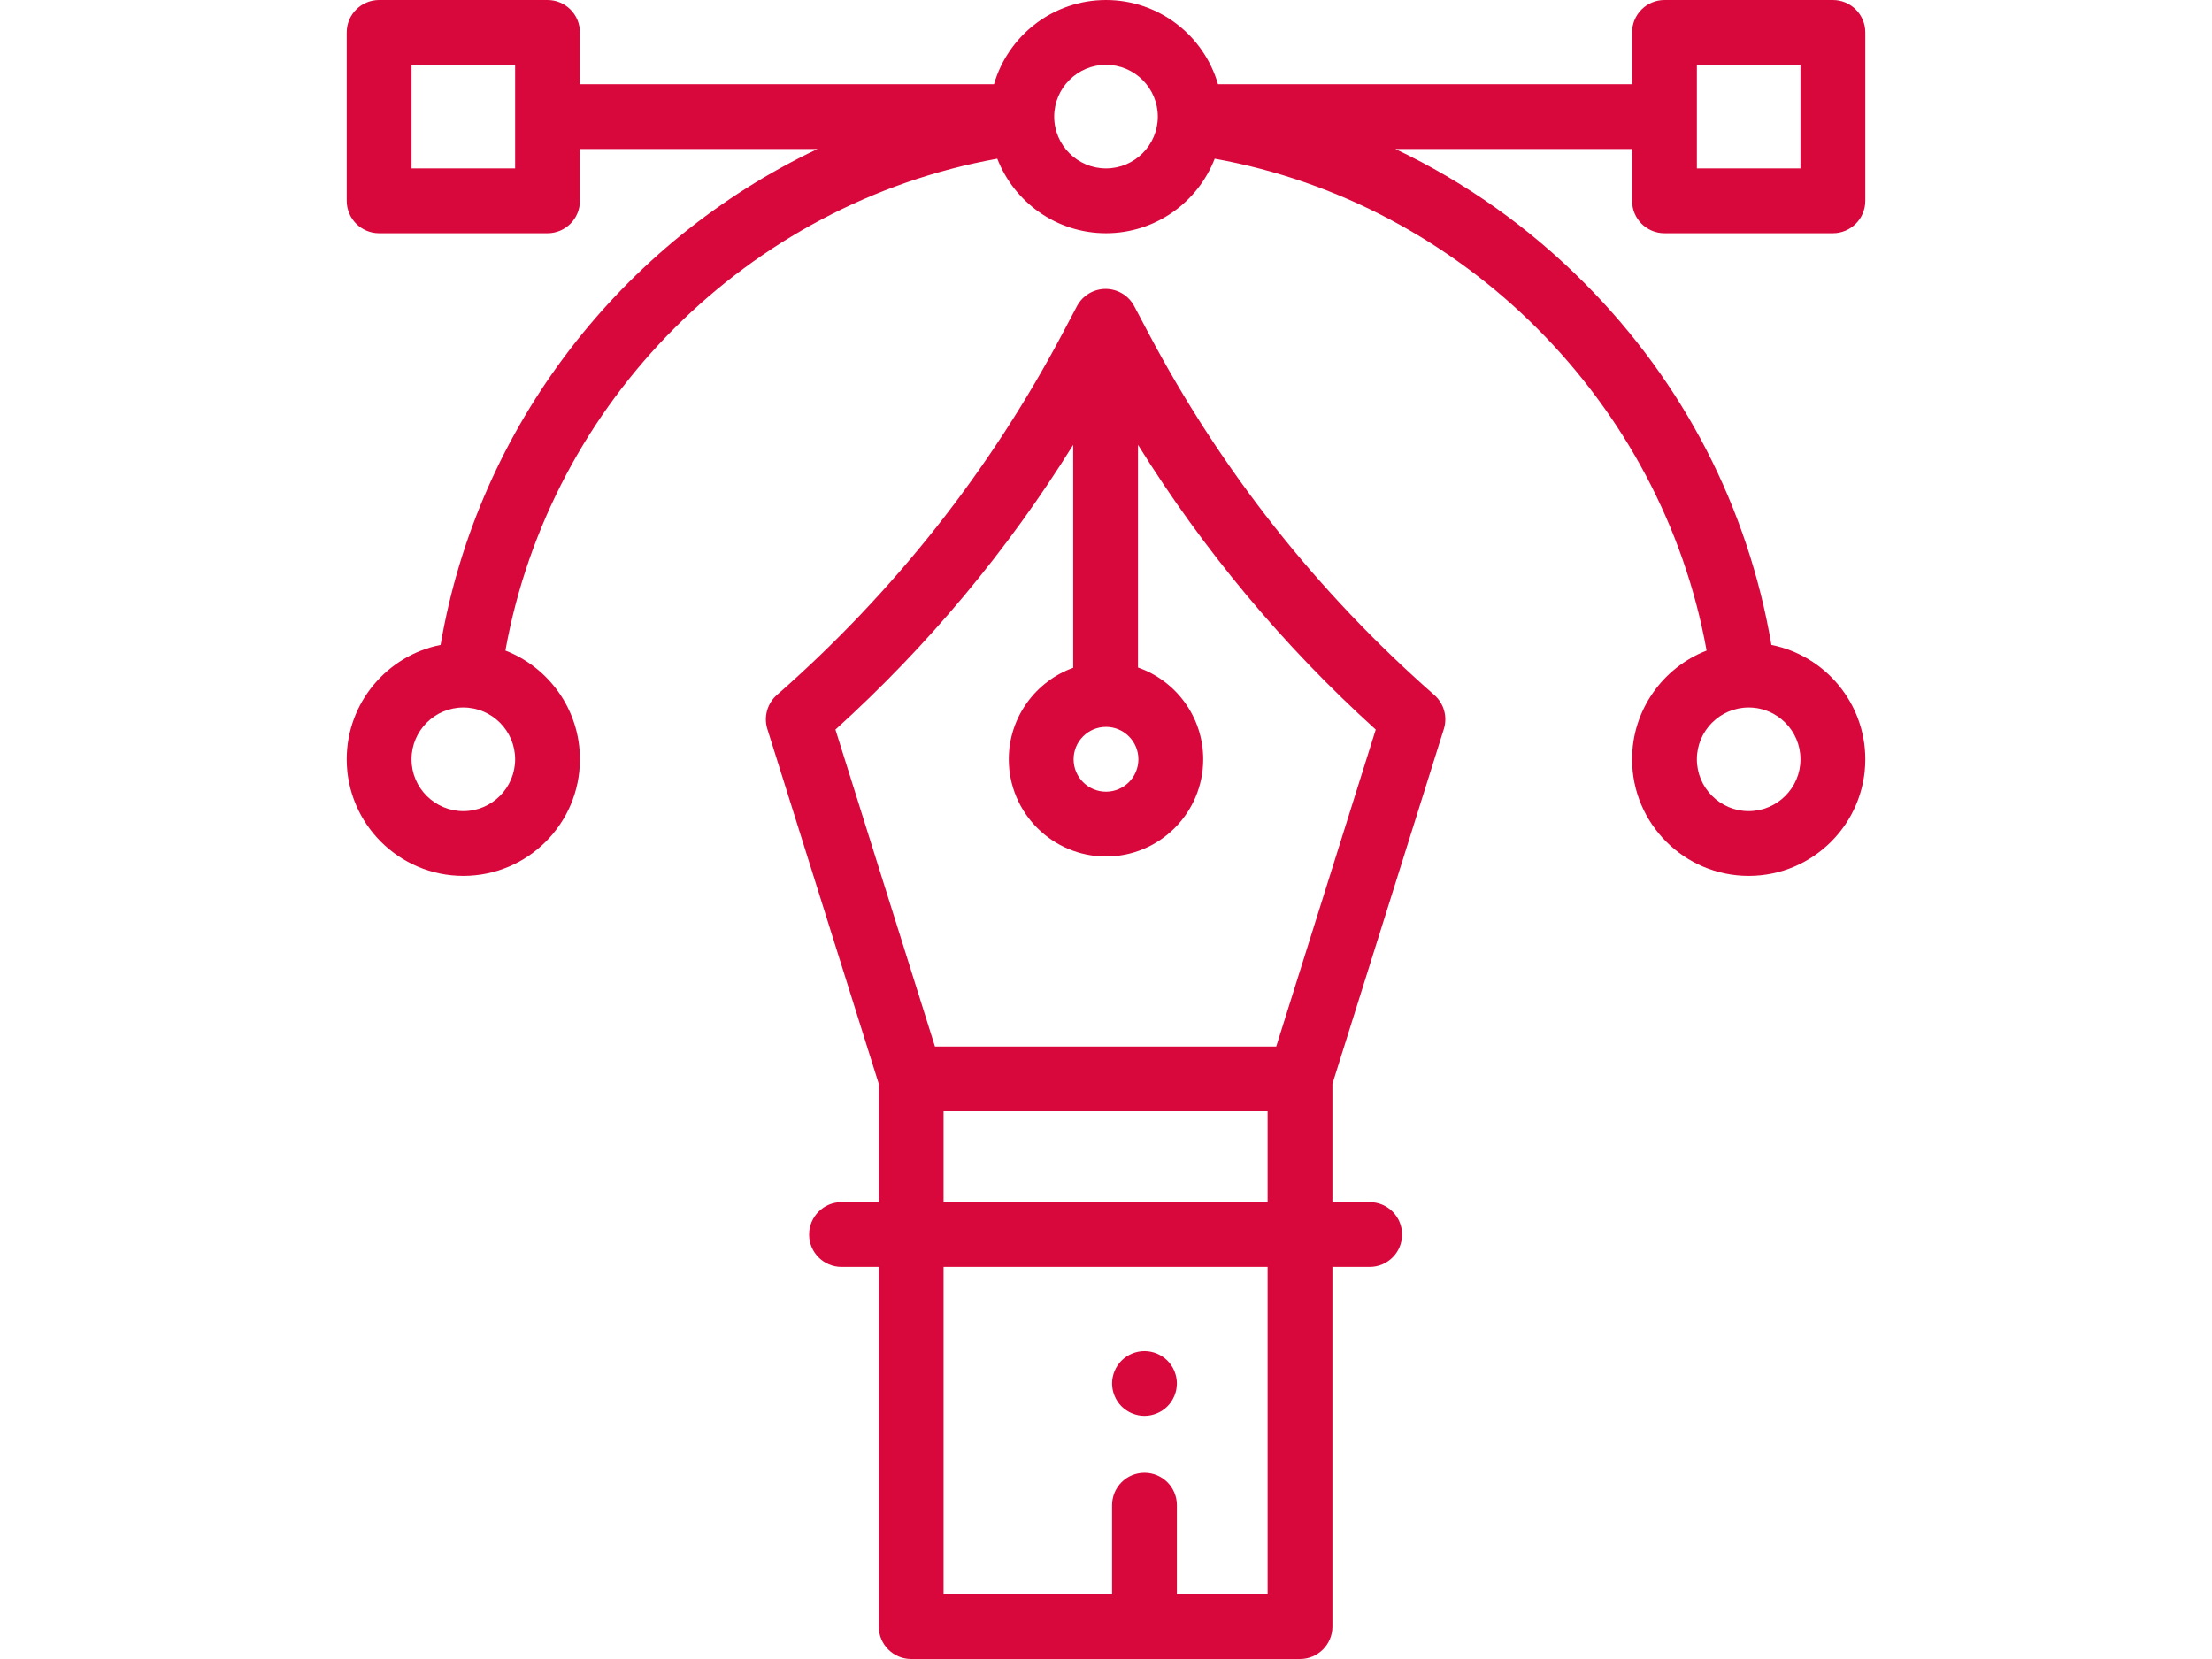
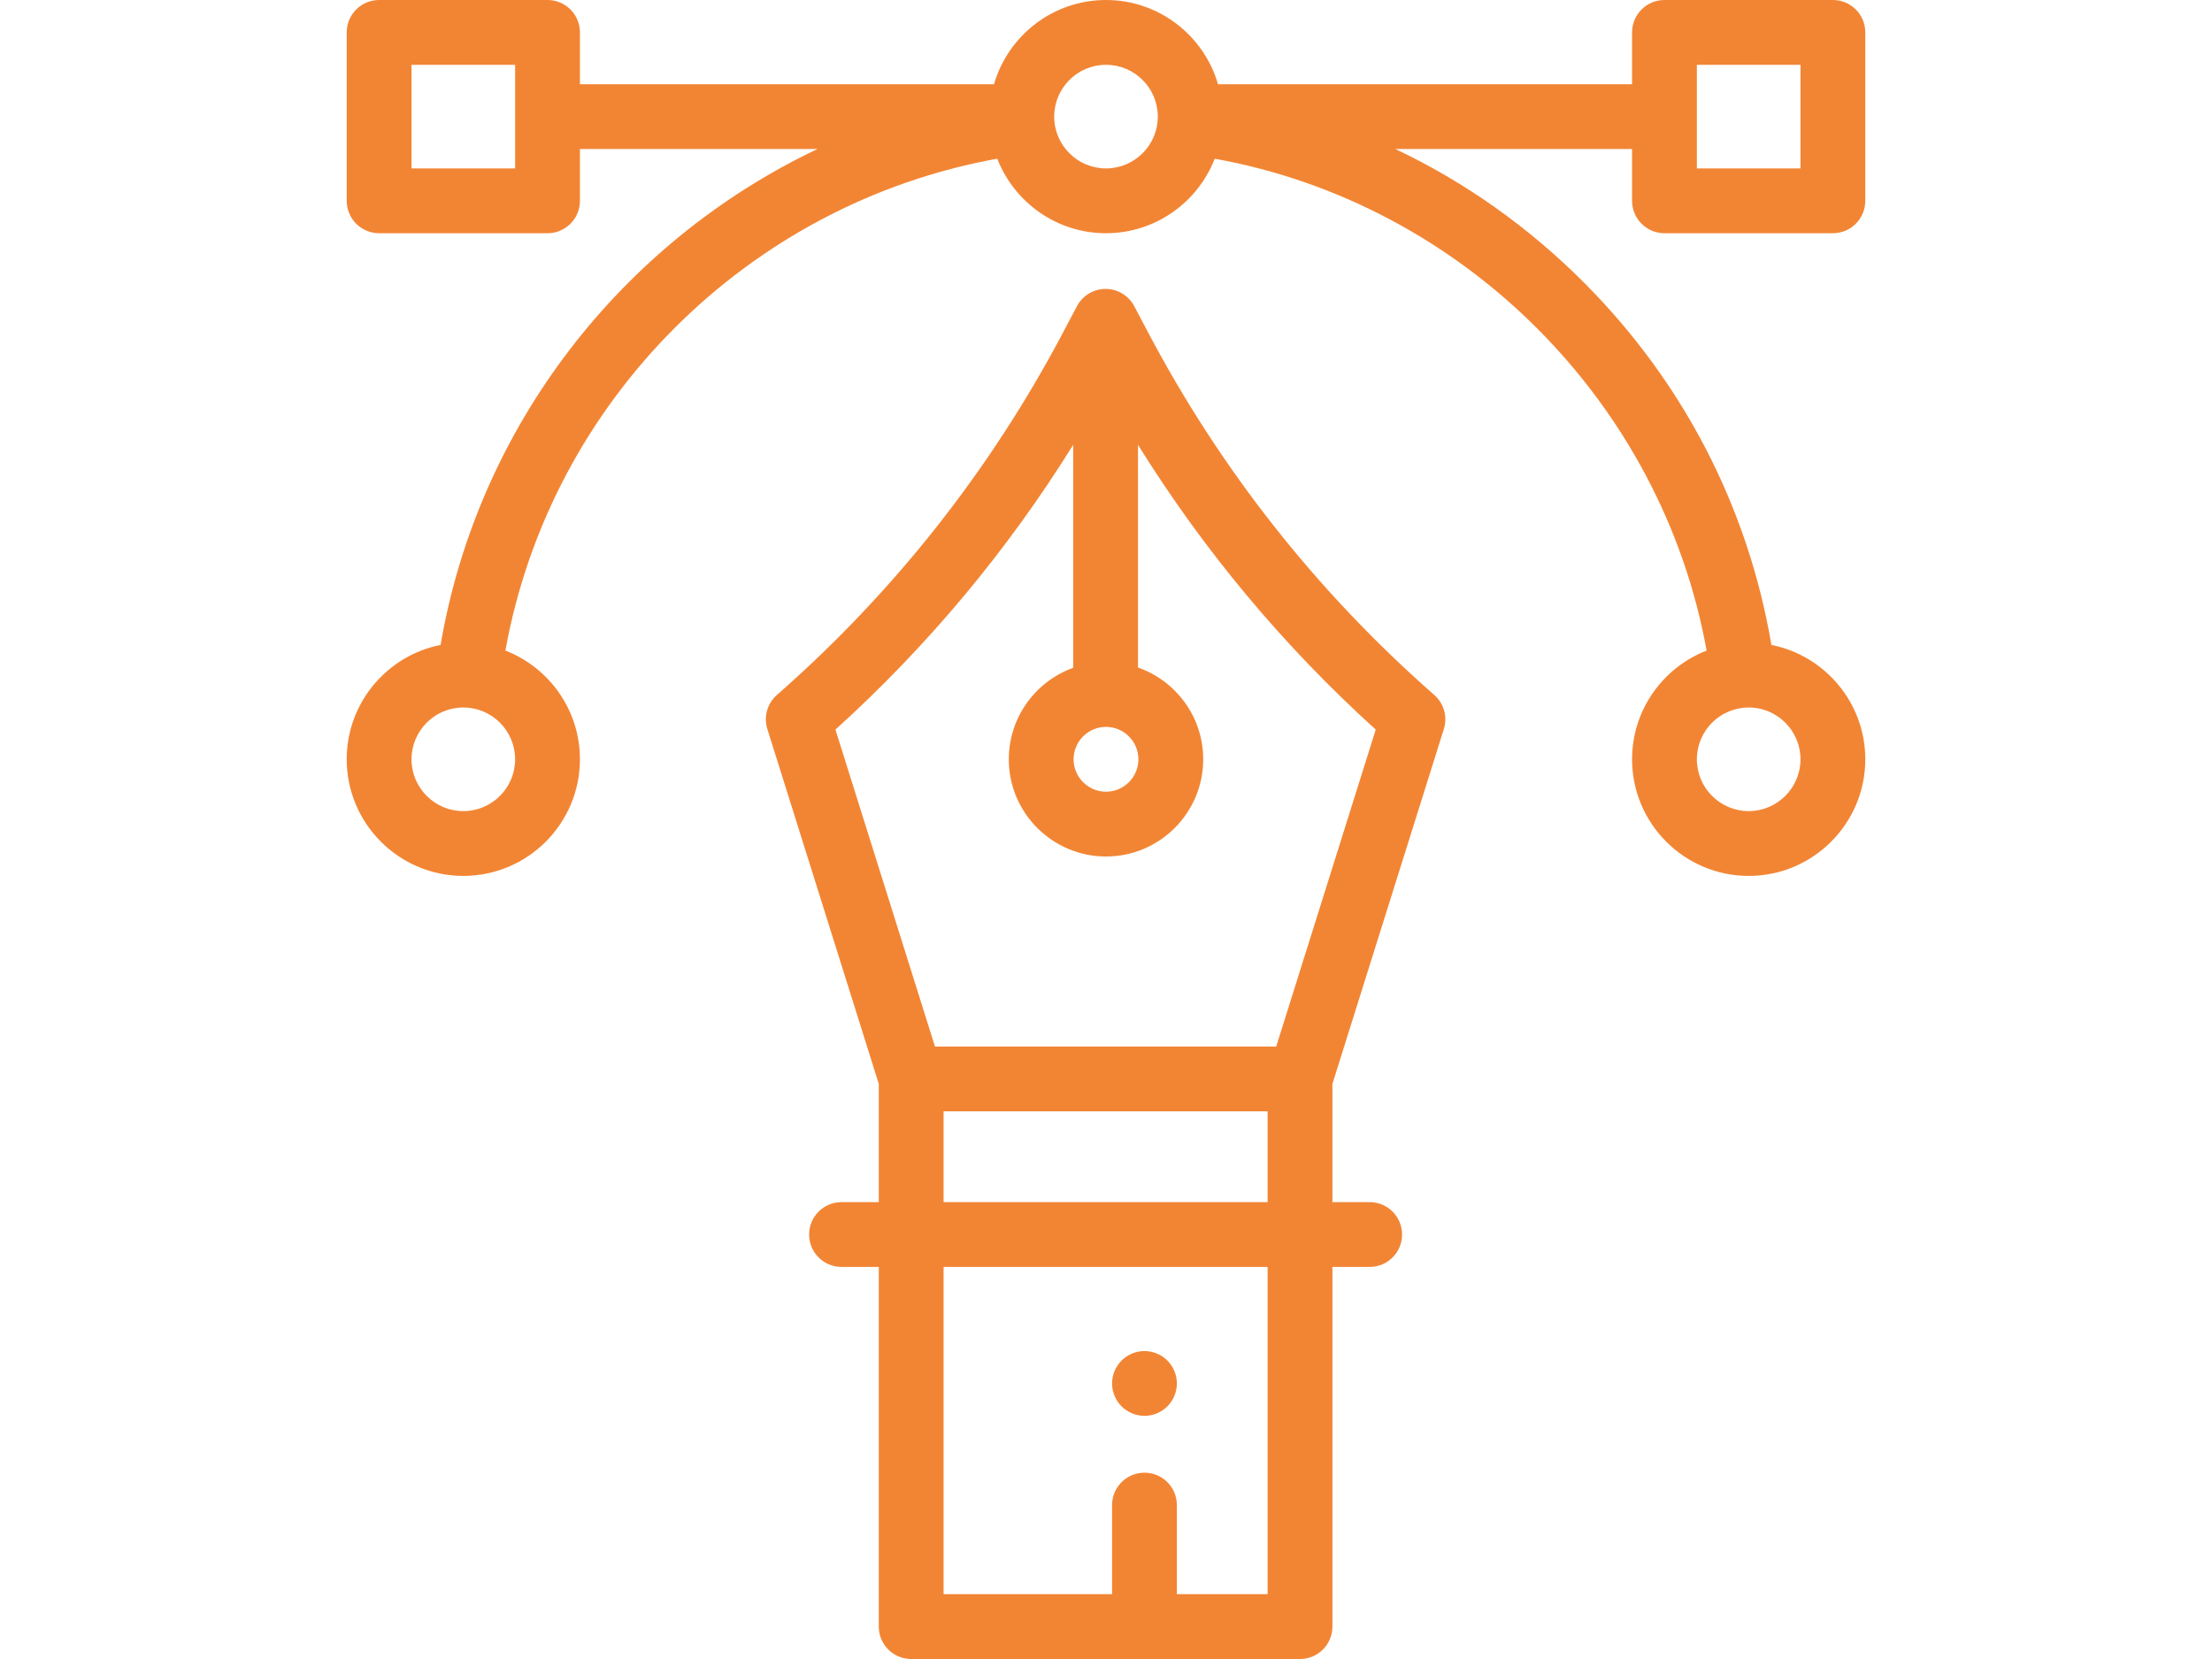
<svg xmlns="http://www.w3.org/2000/svg" version="1.1" id="Layer_1" x="0px" y="0px" width="1600px" height="1200px" viewBox="0 0 1600 1200" enable-background="new 0 0 1600 1200" xml:space="preserve">
  <g id="XMLID_2819_">
    <g id="XMLID_1276_">
-       <path id="XMLID_1472_" fill="#D9083C" d="M830.502,240.546l-10.073-19.071c-4.059-7.683-12.035-12.49-20.723-12.49    s-16.664,4.807-20.723,12.49l-10.073,19.071c-52.629,99.635-122.259,187.835-206.963,262.151    c-6.977,6.12-9.684,15.783-6.902,24.64l80.602,256.673v85.521h-26.953c-12.945,0-23.438,10.495-23.438,23.438    s10.493,23.438,23.438,23.438h26.953v260.156c0,12.942,10.493,23.438,23.438,23.438h281.25c12.945,0,23.438-10.495,23.438-23.438    V916.406h26.953c12.945,0,23.438-10.495,23.438-23.438s-10.493-23.438-23.438-23.438H963.77v-85.523l80.602-256.673    c2.782-8.855,0.075-18.518-6.902-24.64C952.761,428.379,883.128,340.181,830.502,240.546z M800,525.78    c12.923,0,23.438,10.514,23.438,23.438S812.923,572.655,800,572.655s-23.438-10.514-23.438-23.438S787.077,525.78,800,525.78z     M916.89,1153.125h-65.625v-64.453c0-12.942-10.493-23.438-23.438-23.438c-12.945,0-23.438,10.495-23.438,23.438v64.453H682.515    V916.406H916.89V1153.125z M682.515,869.531v-65.677H916.89v65.677H682.515z M923.122,756.98H676.283l-71.986-229.245    c66.921-60.593,124.523-129.654,171.97-205.983V483.04c-27.127,9.757-46.58,35.735-46.58,66.178    c0,38.77,31.542,70.313,70.313,70.313s70.313-31.542,70.313-70.313c0-30.663-19.739-56.791-47.173-66.382V321.75    c47.447,76.331,105.047,145.392,171.97,205.983L923.122,756.98z" />
-       <path id="XMLID_1518_" fill="#D9083C" d="M1203.957,168.698h121.823c12.945,0,23.438-10.495,23.438-23.438V23.438    c0-12.942-10.493-23.438-23.438-23.438h-121.823c-12.945,0-23.438,10.495-23.438,23.438v37.474h-299.51    C870.828,25.772,838.377,0,800,0s-70.828,25.772-81.009,60.912H419.48V23.438C419.48,10.495,408.987,0,396.043,0H274.22    c-12.945,0-23.438,10.495-23.438,23.438v121.823c0,12.942,10.493,23.437,23.438,23.437h121.823    c12.945,0,23.438-10.495,23.438-23.438v-37.474h171.82c-141.094,67.012-245.473,199.87-272.613,358.704    c-38.665,7.673-67.905,41.845-67.905,82.727c0,46.512,37.84,84.349,84.349,84.349s84.349-37.84,84.349-84.349    c0-35.777-22.402-66.401-53.906-78.64c32.505-180.605,175.615-323.33,355.784-355.788c12.237,31.505,42.862,53.909,78.642,53.909    c35.777,0,66.403-22.402,78.642-53.906c179.791,32.416,323.372,176.18,355.784,355.788c-31.505,12.239-53.904,42.863-53.904,78.64    c0,46.512,37.84,84.349,84.349,84.349c46.512,0,84.349-37.84,84.349-84.349c0-40.882-29.243-75.056-67.908-82.727    c-16.894-99.232-63.345-189.387-134.85-261.377c-40.404-40.676-86.667-73.383-137.137-97.324h171.195v37.472    C1180.52,158.203,1191.015,168.698,1203.957,168.698z M372.605,121.823h-74.948V46.875h74.948V121.823L372.605,121.823z     M335.131,586.692c-20.663,0-37.474-16.812-37.474-37.474c0-20.663,16.812-37.472,37.474-37.472s37.474,16.809,37.474,37.472    C372.605,569.88,355.794,586.692,335.131,586.692z M1302.343,549.218c0,20.662-16.812,37.474-37.474,37.474    c-20.663,0-37.474-16.812-37.474-37.474s16.809-37.472,37.474-37.472C1285.534,511.746,1302.343,528.555,1302.343,549.218z     M800,121.823c-20.662,0-37.474-16.809-37.474-37.472S779.338,46.875,800,46.875s37.474,16.812,37.474,37.474    S820.663,121.823,800,121.823z M1227.395,46.875h74.948v74.948h-74.948V46.875z" />
-       <path id="XMLID_1634_" fill="#D9083C" d="M827.827,1024.125c6.164,0,12.211-2.508,16.57-6.867    c4.359-4.359,6.867-10.406,6.867-16.57c0-6.164-2.508-12.211-6.867-16.57c-4.359-4.357-10.406-6.867-16.57-6.867    c-6.164,0-12.211,2.508-16.57,6.867c-4.359,4.359-6.867,10.406-6.867,16.57c0,6.164,2.508,12.211,6.867,16.57    C815.616,1021.617,821.663,1024.125,827.827,1024.125z" />
+       <path id="XMLID_1472_" fill="#f28534" d="M830.502,240.546l-10.073-19.071c-4.059-7.683-12.035-12.49-20.723-12.49    s-16.664,4.807-20.723,12.49l-10.073,19.071c-52.629,99.635-122.259,187.835-206.963,262.151    c-6.977,6.12-9.684,15.783-6.902,24.64l80.602,256.673v85.521h-26.953c-12.945,0-23.438,10.495-23.438,23.438    s10.493,23.438,23.438,23.438h26.953v260.156c0,12.942,10.493,23.438,23.438,23.438h281.25c12.945,0,23.438-10.495,23.438-23.438    V916.406h26.953c12.945,0,23.438-10.495,23.438-23.438s-10.493-23.438-23.438-23.438H963.77v-85.523l80.602-256.673    c2.782-8.855,0.075-18.518-6.902-24.64C952.761,428.379,883.128,340.181,830.502,240.546z M800,525.78    c12.923,0,23.438,10.514,23.438,23.438S812.923,572.655,800,572.655s-23.438-10.514-23.438-23.438S787.077,525.78,800,525.78z     M916.89,1153.125h-65.625v-64.453c0-12.942-10.493-23.438-23.438-23.438c-12.945,0-23.438,10.495-23.438,23.438v64.453H682.515    V916.406H916.89V1153.125z M682.515,869.531v-65.677H916.89v65.677H682.515z M923.122,756.98H676.283l-71.986-229.245    c66.921-60.593,124.523-129.654,171.97-205.983V483.04c-27.127,9.757-46.58,35.735-46.58,66.178    c0,38.77,31.542,70.313,70.313,70.313s70.313-31.542,70.313-70.313c0-30.663-19.739-56.791-47.173-66.382V321.75    c47.447,76.331,105.047,145.392,171.97,205.983L923.122,756.98z" />
+       <path id="XMLID_1518_" fill="#f28534" d="M1203.957,168.698h121.823c12.945,0,23.438-10.495,23.438-23.438V23.438    c0-12.942-10.493-23.438-23.438-23.438h-121.823c-12.945,0-23.438,10.495-23.438,23.438v37.474h-299.51    C870.828,25.772,838.377,0,800,0s-70.828,25.772-81.009,60.912H419.48V23.438C419.48,10.495,408.987,0,396.043,0H274.22    c-12.945,0-23.438,10.495-23.438,23.438v121.823c0,12.942,10.493,23.437,23.438,23.437h121.823    c12.945,0,23.438-10.495,23.438-23.438v-37.474h171.82c-141.094,67.012-245.473,199.87-272.613,358.704    c-38.665,7.673-67.905,41.845-67.905,82.727c0,46.512,37.84,84.349,84.349,84.349s84.349-37.84,84.349-84.349    c0-35.777-22.402-66.401-53.906-78.64c32.505-180.605,175.615-323.33,355.784-355.788c12.237,31.505,42.862,53.909,78.642,53.909    c35.777,0,66.403-22.402,78.642-53.906c179.791,32.416,323.372,176.18,355.784,355.788c-31.505,12.239-53.904,42.863-53.904,78.64    c0,46.512,37.84,84.349,84.349,84.349c46.512,0,84.349-37.84,84.349-84.349c0-40.882-29.243-75.056-67.908-82.727    c-16.894-99.232-63.345-189.387-134.85-261.377c-40.404-40.676-86.667-73.383-137.137-97.324h171.195v37.472    C1180.52,158.203,1191.015,168.698,1203.957,168.698z M372.605,121.823h-74.948V46.875h74.948V121.823L372.605,121.823z     M335.131,586.692c-20.663,0-37.474-16.812-37.474-37.474c0-20.663,16.812-37.472,37.474-37.472s37.474,16.809,37.474,37.472    C372.605,569.88,355.794,586.692,335.131,586.692z M1302.343,549.218c0,20.662-16.812,37.474-37.474,37.474    c-20.663,0-37.474-16.812-37.474-37.474s16.809-37.472,37.474-37.472C1285.534,511.746,1302.343,528.555,1302.343,549.218z     M800,121.823c-20.662,0-37.474-16.809-37.474-37.472S779.338,46.875,800,46.875s37.474,16.812,37.474,37.474    S820.663,121.823,800,121.823z M1227.395,46.875h74.948v74.948h-74.948V46.875z" />
+       <path id="XMLID_1634_" fill="#f28534" d="M827.827,1024.125c6.164,0,12.211-2.508,16.57-6.867    c4.359-4.359,6.867-10.406,6.867-16.57c0-6.164-2.508-12.211-6.867-16.57c-4.359-4.357-10.406-6.867-16.57-6.867    c-6.164,0-12.211,2.508-16.57,6.867c-4.359,4.359-6.867,10.406-6.867,16.57c0,6.164,2.508,12.211,6.867,16.57    C815.616,1021.617,821.663,1024.125,827.827,1024.125z" />
    </g>
  </g>
</svg>
